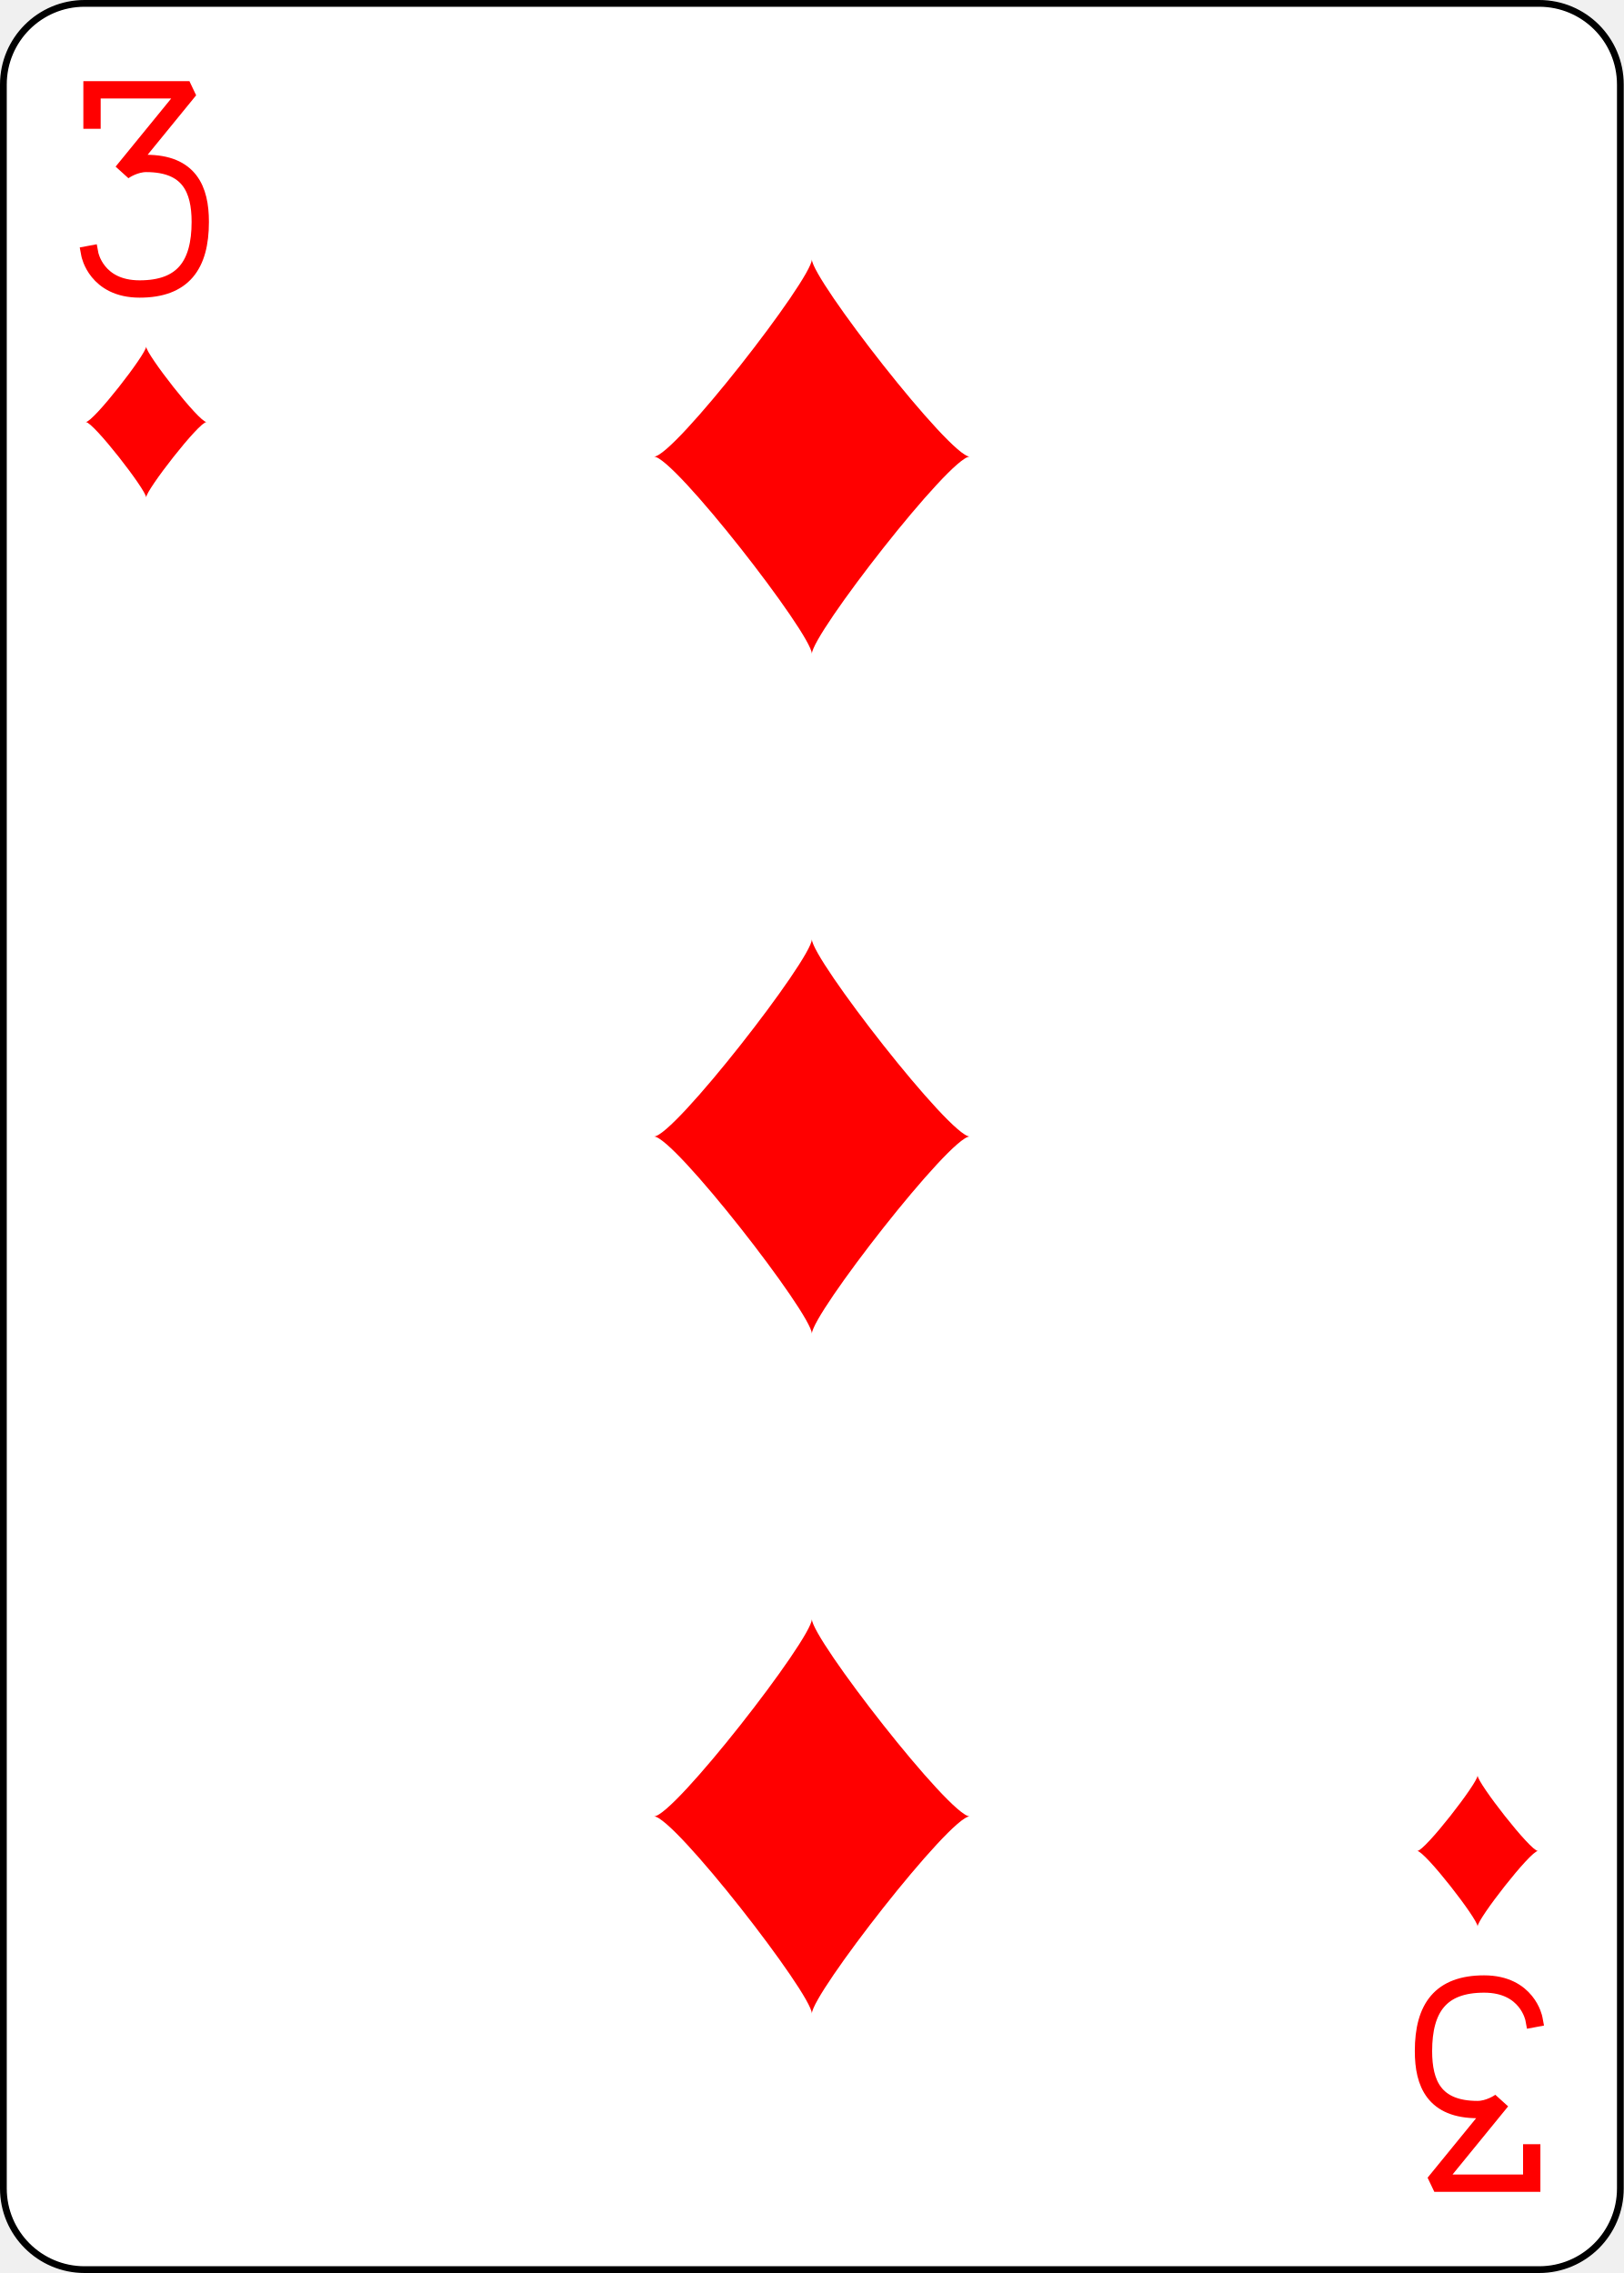
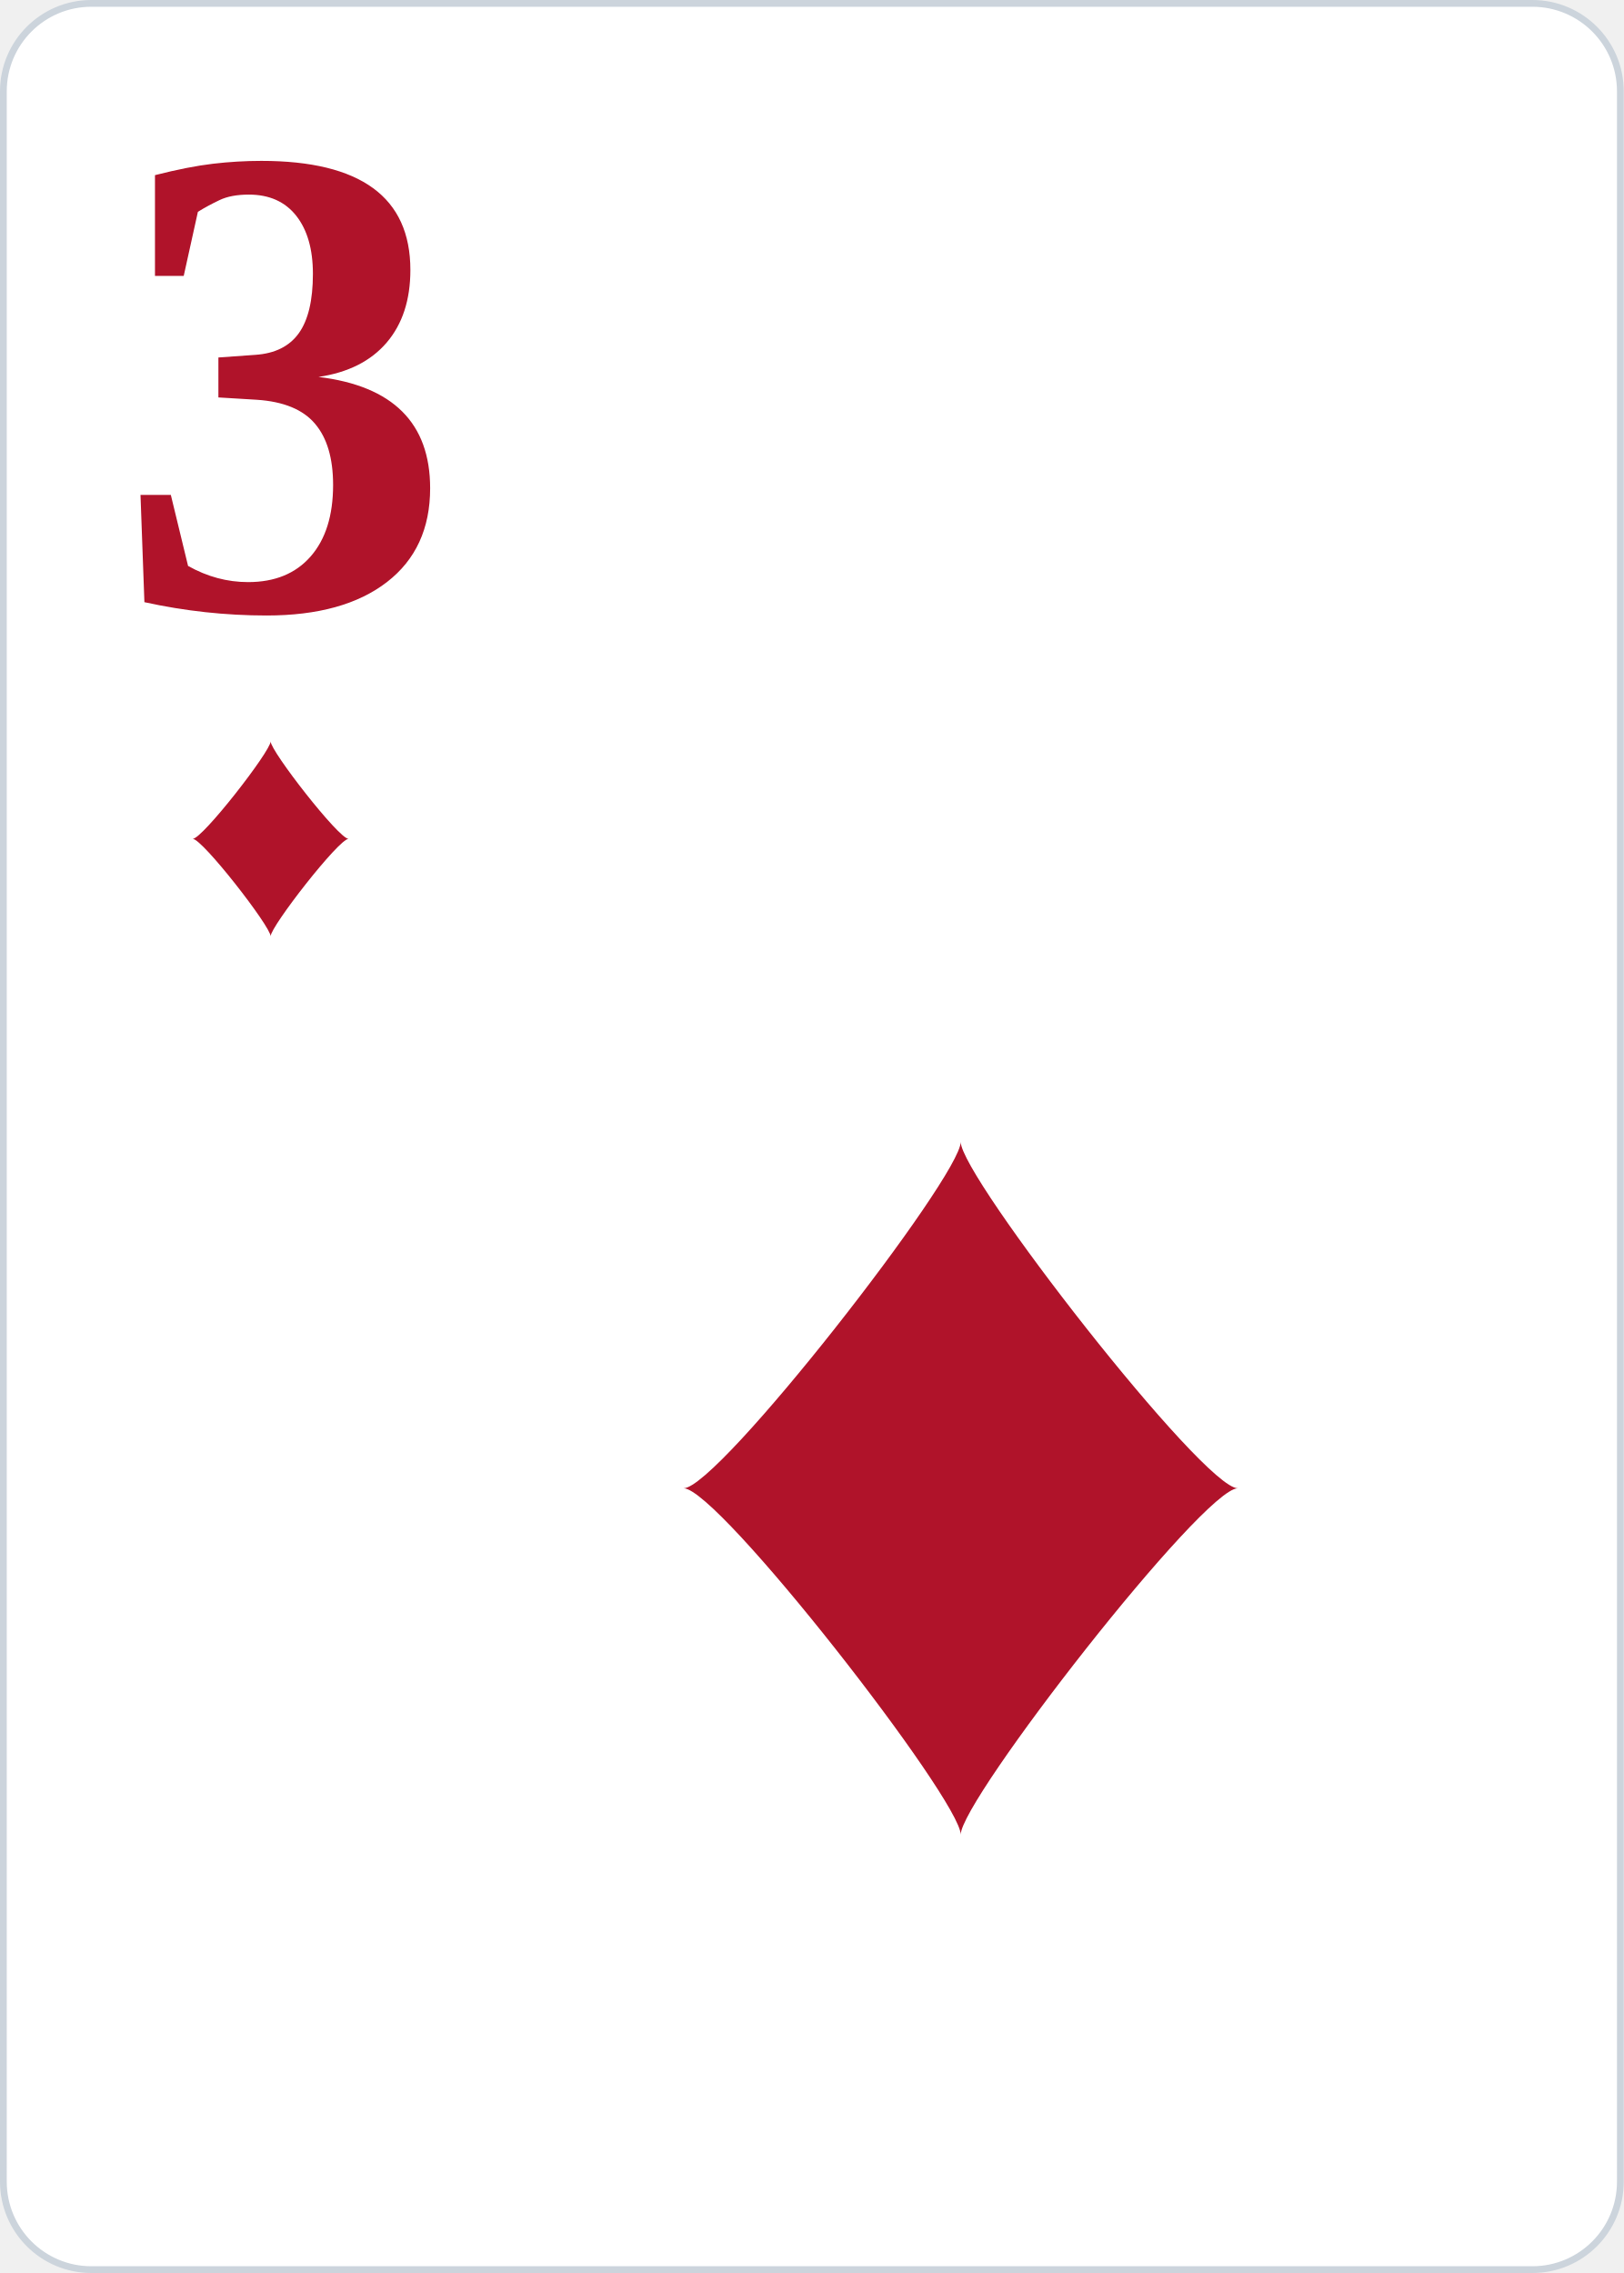
- <svg xmlns="http://www.w3.org/2000/svg" xmlns:xlink="http://www.w3.org/1999/xlink" class="card" face="3D" height="3.5in" preserveAspectRatio="none" viewBox="-120 -168 240 336" width="2.5in">
+ <svg xmlns="http://www.w3.org/2000/svg" xmlns:xlink="http://www.w3.org/1999/xlink" class="card" face="3D" width="2.5in" height="3.5in" viewBox="-120 -168 240 336">
  <defs>
-     <symbol id="SD3" viewBox="-600 -600 1200 1200" preserveAspectRatio="xMinYMid">
-       <path d="M-400 0C-350 0 0 -450 0 -500C0 -450 350 0 400 0C350 0 0 450 0 500C0 450 -350 0 -400 0Z" fill="red" />
+     <symbol id="pD" viewBox="-600 -600 1200 1200">
+       <path d="M-400 0C-350 0 0 -450 0 -500C0 -450 350 0 400 0C350 0 0 450 0 500C0 450 -350 0 -400 0Z" fill="#b0132a" />
    </symbol>
-     <symbol id="VD3" viewBox="-500 -500 1000 1000" preserveAspectRatio="xMinYMid">
-       <path d="M-250 -320L-250 -460L200 -460L-110 -80C-100 -90 -50 -120 0 -120C200 -120 250 0 250 150C250 350 170 460 -30 460C-230 460 -260 300 -260 300" stroke="red" stroke-width="80" stroke-linecap="square" stroke-miterlimit="1.5" fill="none" />
-     </symbol>
+     <g id="iD3">
+       <text x="-78" y="-78" font-family="Georgia,'Times New Roman',Times,serif" font-size="100" font-weight="700" text-anchor="middle" textLength="56" lengthAdjust="spacingAndGlyphs" fill="#b0132a">3</text>
+       <use xlink:href="#pD" x="-97.28" y="-61.28" width="34.56" height="34.56" />
+     </g>
  </defs>
-   <rect width="239" height="335" x="-119.5" y="-167.5" rx="12" ry="12" fill="white" stroke="black" />
-   <use xlink:href="#VD3" height="32" width="32" x="-114.4" y="-156" />
-   <use xlink:href="#SD3" height="26.769" width="26.769" x="-111.784" y="-119" />
-   <use xlink:href="#SD3" height="70" width="70" x="-35" y="-135.501" />
-   <use xlink:href="#SD3" height="70" width="70" x="-35" y="-35" />
-   <g transform="rotate(180)">
-     <use xlink:href="#VD3" height="32" width="32" x="-114.4" y="-156" />
-     <use xlink:href="#SD3" height="26.769" width="26.769" x="-111.784" y="-119" />
-     <use xlink:href="#SD3" height="70" width="70" x="-35" y="-135.501" />
-   </g>
+   <rect x="-119.5" y="-167.5" width="239" height="335" rx="13" ry="13" fill="#ffffff" stroke="#ccd4dc" />
+   <use xlink:href="#iD3" />
+   <use xlink:href="#pD" x="-39.44" y="-9.44" width="122.88" height="122.88" />
</svg>
